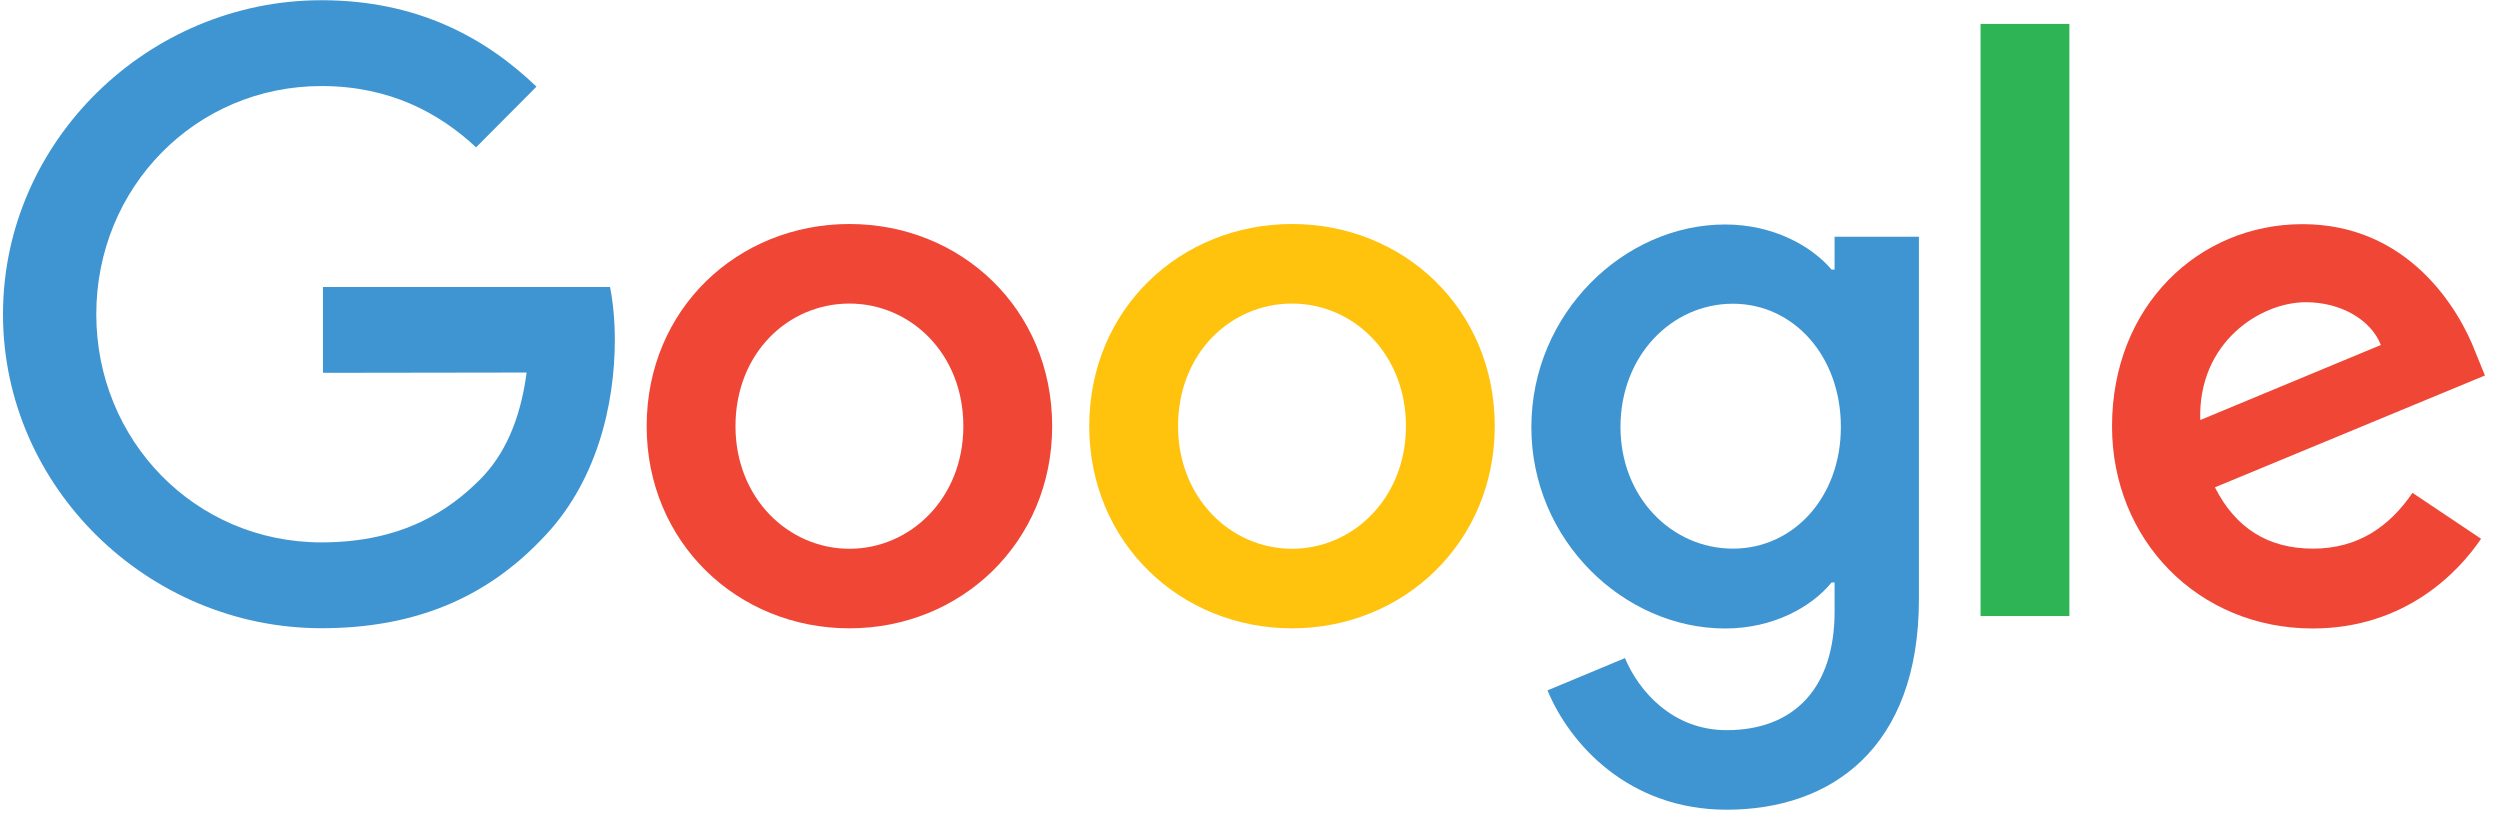
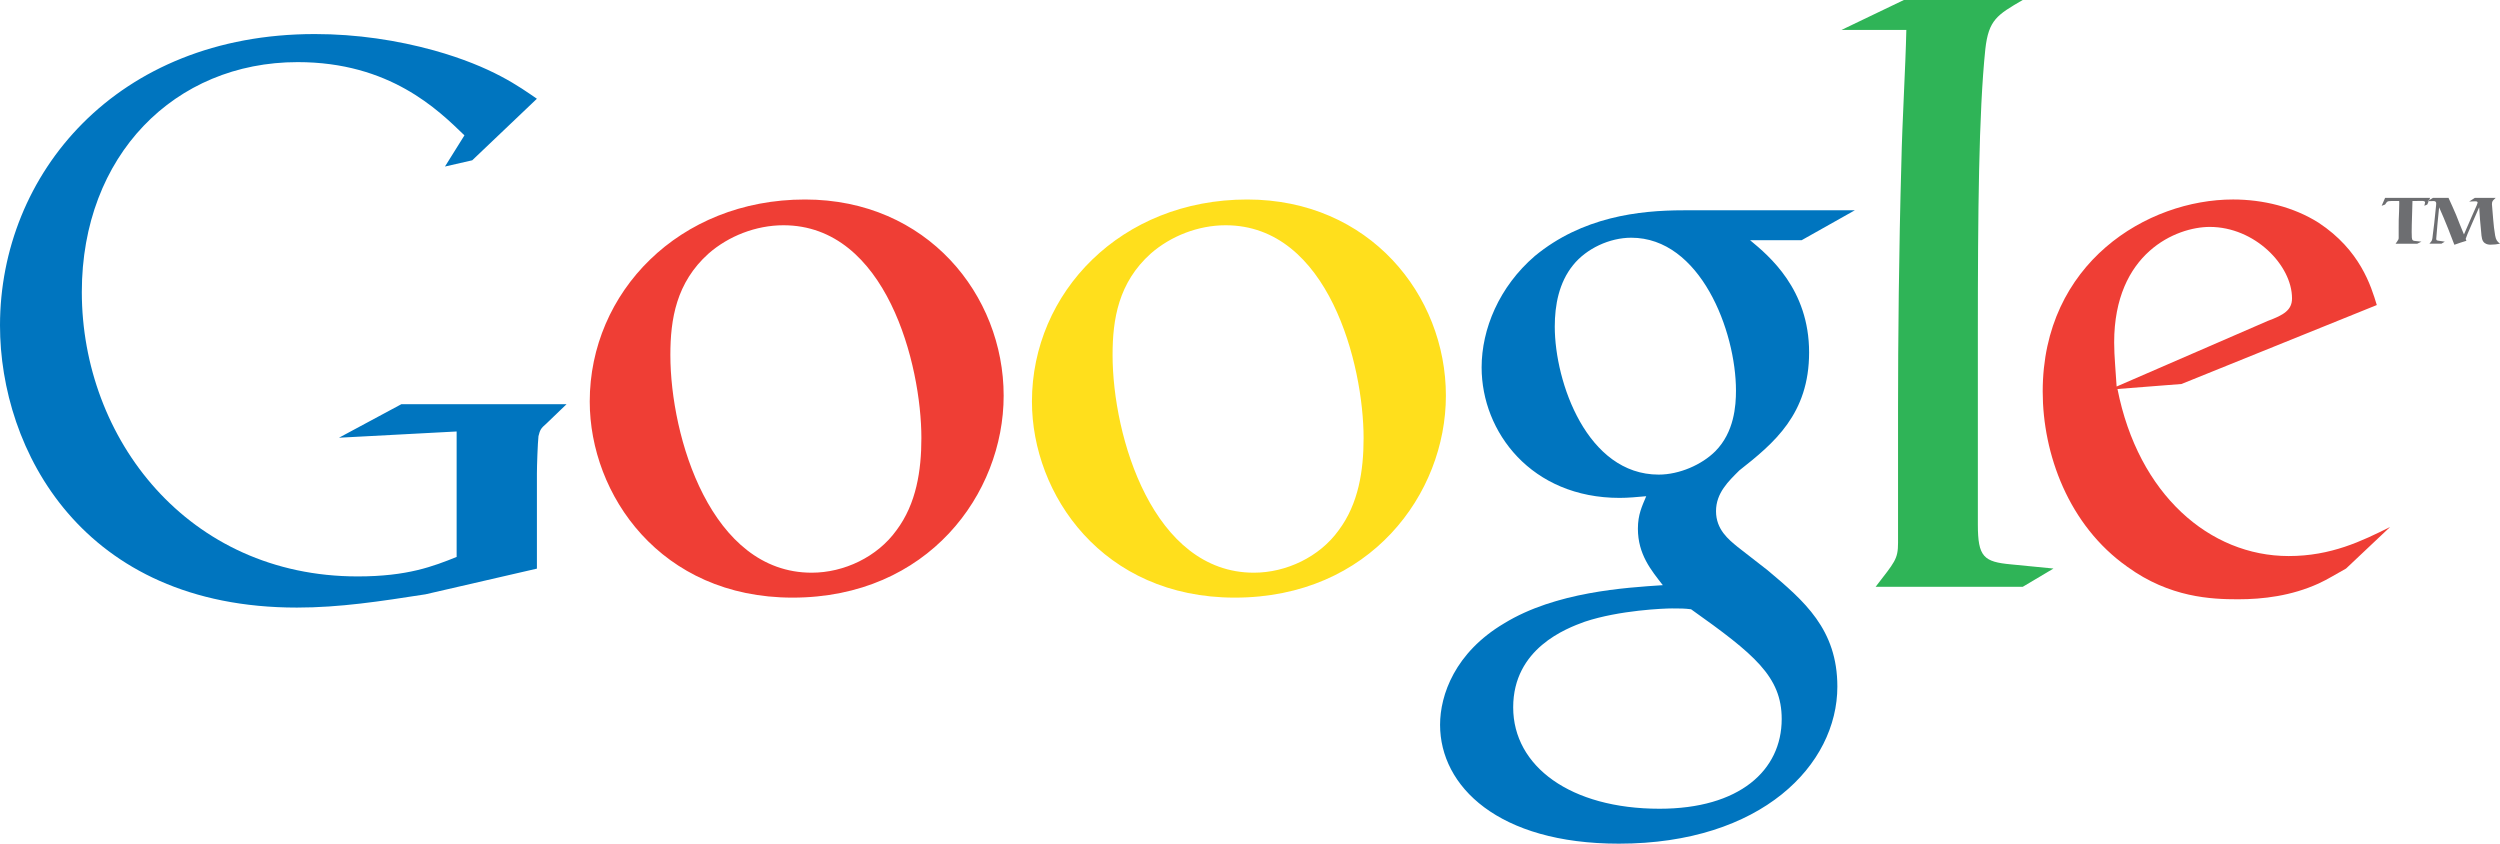
- <svg xmlns="http://www.w3.org/2000/svg" viewBox="0 0 1045 340" height="340" width="1045" xml:space="preserve" version="1.1">
-   <style>.s0{fill:#3f95d1;}.s1{fill:#ef4636;}</style>
-   <defs>
-     <clipPath clipPathUnits="userSpaceOnUse">
-       <path d="M0 272 836 272 836 0 0 0 0 272Z" />
-     </clipPath>
-   </defs>
-   <g transform="matrix(1.25,0,0,-1.25,0,340)">
-     <g clip-path="url(#clipPath16)">
-       <g transform="translate(108.0003,147.326)">
-         <path d="m0 0 0 28.7 96 0c1-5.1 1.6-11.1 1.6-17.6 0-21.5-5.9-48.1-24.8-67.1C54.3-75.2 30.7-85.4-0.5-85.4c-57.9 0-106.5 47.1-106.5 105 0 57.9 48.6 105 106.5 105 32 0 54.8-12.5 71.9-28.9L51.2 75.4c-12.3 11.5-28.9 20.5-51.7 20.5-42.2 0-75.3-34-75.3-76.3 0-42.2 33-76.3 75.3-76.3 27.4 0 43 11 53 21 8.1 8.1 13.5 19.8 15.6 35.8L0 0Z" fill="#3f95d1" />
-       </g>
-       <g transform="translate(322.1458,129.4901)">
-         <path d="m0 0c0 24.3-17.7 41-38.1 41-20.5 0-38.1-16.6-38.1-41 0-24.1 17.7-41 38.1-41C-17.7-41 0-24.1 0 0m29.7 0c0-38.9-30.5-67.6-67.8-67.6-37.4 0-67.8 28.7-67.8 67.6 0 39.2 30.5 67.6 67.8 67.6C-0.8 67.6 29.7 39.2 29.7 0" fill="#ef4636" />
-       </g>
-       <g transform="translate(470.1458,129.4901)">
-         <path d="m0 0c0 24.3-17.7 41-38.1 41-20.5 0-38.1-16.6-38.1-41 0-24.1 17.7-41 38.1-41C-17.7-41 0-24.1 0 0m29.7 0c0-38.9-30.5-67.6-67.8-67.6-37.4 0-67.8 28.7-67.8 67.6 0 39.2 30.5 67.6 67.8 67.6C-0.8 67.6 29.7 39.2 29.7 0" fill="#ffc20d" />
-       </g>
-       <g transform="translate(615.5872,129.2342)">
-         <path d="M0 0C0 23.8-15.9 41.2-36.1 41.2-56.6 41.2-73.7 23.8-73.7 0c0-23.6 17.2-40.7 37.6-40.7C-15.9-40.7 0-23.6 0 0m26.1 63.7 0-121.3c0-49.9-29.4-70.4-64.3-70.4-32.8 0-52.5 22-59.9 39.9l25.9 10.8c4.6-11 15.9-24.1 34-24.1 22.3 0 36.1 13.8 36.1 39.7l0 9.7-1 0c-6.7-8.2-19.5-15.4-35.6-15.4-33.8 0-64.8 29.4-64.8 67.3 0 38.1 31 67.8 64.8 67.8 16.1 0 28.9-7.2 35.6-15.1l1 0 0 11 28.2 0z" fill="#3f95d1" />
-       </g>
-       <path d="m692 66-29.7 0 0 198 29.7 0 0-198z" fill="#2fb455" />
-       <g transform="translate(735.764,131.5389)">
-         <path d="M0 0 60.4 25.1C57.1 33.5 47.1 39.4 35.3 39.4 20.2 39.4-0.8 26.1 0 0m70.9-24.3 23-15.4c-7.4-11-25.3-30-56.3-30-38.4 0-67.1 29.7-67.1 67.6 0 40.2 28.9 67.6 63.7 67.6 35.1 0 52.2-27.9 57.9-43L95.2 14.9 4.9-22.5c6.9-13.6 17.7-20.5 32.8-20.5 15.1 0 25.6 7.4 33.3 18.7" fill="#ef4636" />
-       </g>
-     </g>
+ <svg xmlns="http://www.w3.org/2000/svg" width="177.795" height="60" viewBox="0 0 177.795 60">
+   <g fill-rule="evenodd" clip-rule="evenodd">
+     <path fill="#6D6E71" d="M173.028 14.072h1.106l.018.041c.179.394.361.786.526 1.182.181.444.341.896.536 1.335l.018.041.508-1.168.401-.905.062-.181c0-.101-.104-.101-.195-.101l-.406.018.406-.264h1.483l-.106.102c-.108.097-.163.166-.163.356l.016.198.072.873c.034.384.07.767.139 1.145.06.31.126.421.347.587-.245.046-.411.069-.658.069-.1 0-.275 0-.436-.12-.189-.148-.217-.384-.249-.804l-.08-.86-.054-.817-.006-.055-.028.06-.466 1.062c-.365.841-.391.896-.464 1.122l.05.138c-.134.033-.662.207-.855.282-.149-.412-.67-1.75-1.084-2.664l-.116 1.163c-.012.129-.09.993-.09 1.072 0 .101.024.128.205.147l.405.06-.235.143h-.859l.12-.143.06-.101c.028-.074.042-.204.06-.389l.104-.84.128-1.233.01-.143c0-.12-.046-.18-.185-.18l-.428.008.383-.236zM172.825 14.072l-.201.471-.207.093.05-.235c0-.106-.124-.111-.253-.111l-.644.005c-.056 1.801-.056 1.957-.056 2.202l.01.393c.014.2.078.241.291.254l.393.042-.301.148h-1.538l.104-.148c.102-.152.116-.175.116-.278v-.683l.004-.586c.014-.397.038-.795.038-1.187l-.006-.156h-.562c-.283.009-.287.017-.44.249l-.245.093.245-.564h3.202v-.002z" />
+     <path fill="#EF3E35" d="M166.847 40.433c-.65.355-1.299.768-1.949 1.064-1.953.887-3.962 1.123-5.735 1.123-1.891 0-4.847-.119-7.862-2.305-4.197-2.956-6.028-8.04-6.028-12.473 0-9.162 7.447-13.655 13.537-13.655 2.126 0 4.314.532 6.088 1.655 2.953 1.95 3.723 4.492 4.135 5.852l-13.89 5.615-4.552.356c1.479 7.507 6.56 11.88 12.176 11.88 3.015 0 5.203-1.063 7.214-2.069l-3.134 2.957zm-5.557-17.614c1.122-.415 1.714-.769 1.714-1.597 0-2.364-2.658-5.084-5.853-5.084-2.363 0-6.796 1.833-6.796 8.218 0 1.005.116 2.069.175 3.133l10.76-4.67z" />
+     <path fill="#2FB457" d="M143.851 41.734h-10.462c1.359-1.773 1.596-1.951 1.596-3.133v-9.635c0-4.61.06-11.172.235-17.32.06-3.015.297-6.798.355-9.518h-4.609l4.433-2.128h8.452c-1.831 1.065-2.423 1.419-2.658 3.489-.472 4.551-.532 11.762-.532 20.156v13.655c0 2.306.413 2.66 2.366 2.838l3.013.295-2.189 1.301z" />
+     <path fill="#0075BF" d="M124.463 17.084c1.359 1.123 4.197 3.487 4.197 7.98 0 4.374-2.483 6.443-4.964 8.394-.769.768-1.656 1.597-1.656 2.897 0 1.3.887 2.009 1.537 2.541l2.128 1.656c2.603 2.186 4.964 4.197 4.964 8.276 0 5.556-5.379 11.172-15.546 11.172-8.571 0-12.708-4.079-12.708-8.454 0-2.128 1.064-5.144 4.554-7.212 3.663-2.246 8.629-2.541 11.287-2.718-.827-1.064-1.772-2.187-1.772-4.02 0-1.005.295-1.596.592-2.306-.652.059-1.301.119-1.893.119-6.265 0-9.813-4.67-9.813-9.281 0-2.72 1.242-5.734 3.784-7.921 3.37-2.779 7.388-3.251 10.58-3.251h12.176l-3.782 2.128h-3.665zm-4.197 26.246c-.472-.06-.769-.06-1.359-.06-.532 0-3.725.119-6.208.947-1.299.473-5.084 1.891-5.084 6.089 0 4.196 4.079 7.21 10.405 7.21 5.676 0 8.691-2.718 8.691-6.382 0-3.016-1.951-4.612-6.445-7.804zm1.716-11.231c1.357-1.36 1.477-3.252 1.477-4.316 0-4.256-2.541-10.877-7.449-10.877-1.537 0-3.191.769-4.137 1.951-1.004 1.241-1.301 2.837-1.301 4.374 0 3.96 2.306 10.522 7.389 10.522 1.476.001 3.074-.709 4.021-1.654z" />
+     <path fill="#FFDF1C" d="M87.813 42.502c-9.399 0-14.423-7.329-14.423-13.949 0-7.744 6.325-14.365 15.309-14.365 8.691 0 14.13 6.798 14.13 13.951-.001 6.974-5.381 14.363-15.016 14.363zm7.389-4.787c1.419-1.892 1.774-4.257 1.774-6.562 0-5.202-2.483-15.133-9.813-15.133-1.95 0-3.901.769-5.32 2.01-2.304 2.069-2.719 4.67-2.719 7.212 0 5.852 2.897 15.487 10.048 15.487 2.305 0 4.671-1.123 6.03-3.014z" />
+     <path fill="#EF3E35" d="M56.365 42.502c-9.399 0-14.424-7.329-14.424-13.949 0-7.744 6.325-14.365 15.31-14.365 8.689 0 14.127 6.798 14.127 13.951.001 6.974-5.377 14.363-15.013 14.363zm7.388-4.787c1.419-1.892 1.774-4.257 1.774-6.562 0-5.202-2.482-15.133-9.812-15.133-1.951 0-3.902.769-5.321 2.01-2.305 2.069-2.719 4.67-2.719 7.212 0 5.852 2.897 15.487 10.05 15.487 2.305 0 4.669-1.123 6.028-3.014z" />
+     <path fill="#0075BF" d="M38.183 40.44l-7.925 1.827c-3.214.499-6.097.943-9.144.943-15.296 0-21.114-11.249-21.114-20.062 0-10.751 8.258-20.726 22.389-20.726 2.993 0 5.875.444 8.479 1.164 4.156 1.164 6.097 2.605 7.315 3.437l-4.599 4.377-1.939.443 1.385-2.217c-1.884-1.827-5.321-5.208-11.859-5.208-8.758 0-15.352 6.65-15.352 16.349 0 10.418 7.538 20.227 19.618 20.227 3.548 0 5.376-.72 7.038-1.385v-8.923l-8.368.444 4.434-2.383h11.749l-1.44 1.385c-.389.332-.444.443-.555.887-.055.499-.111 2.106-.111 2.661v6.76h-.001z" />
  </g>
</svg>
